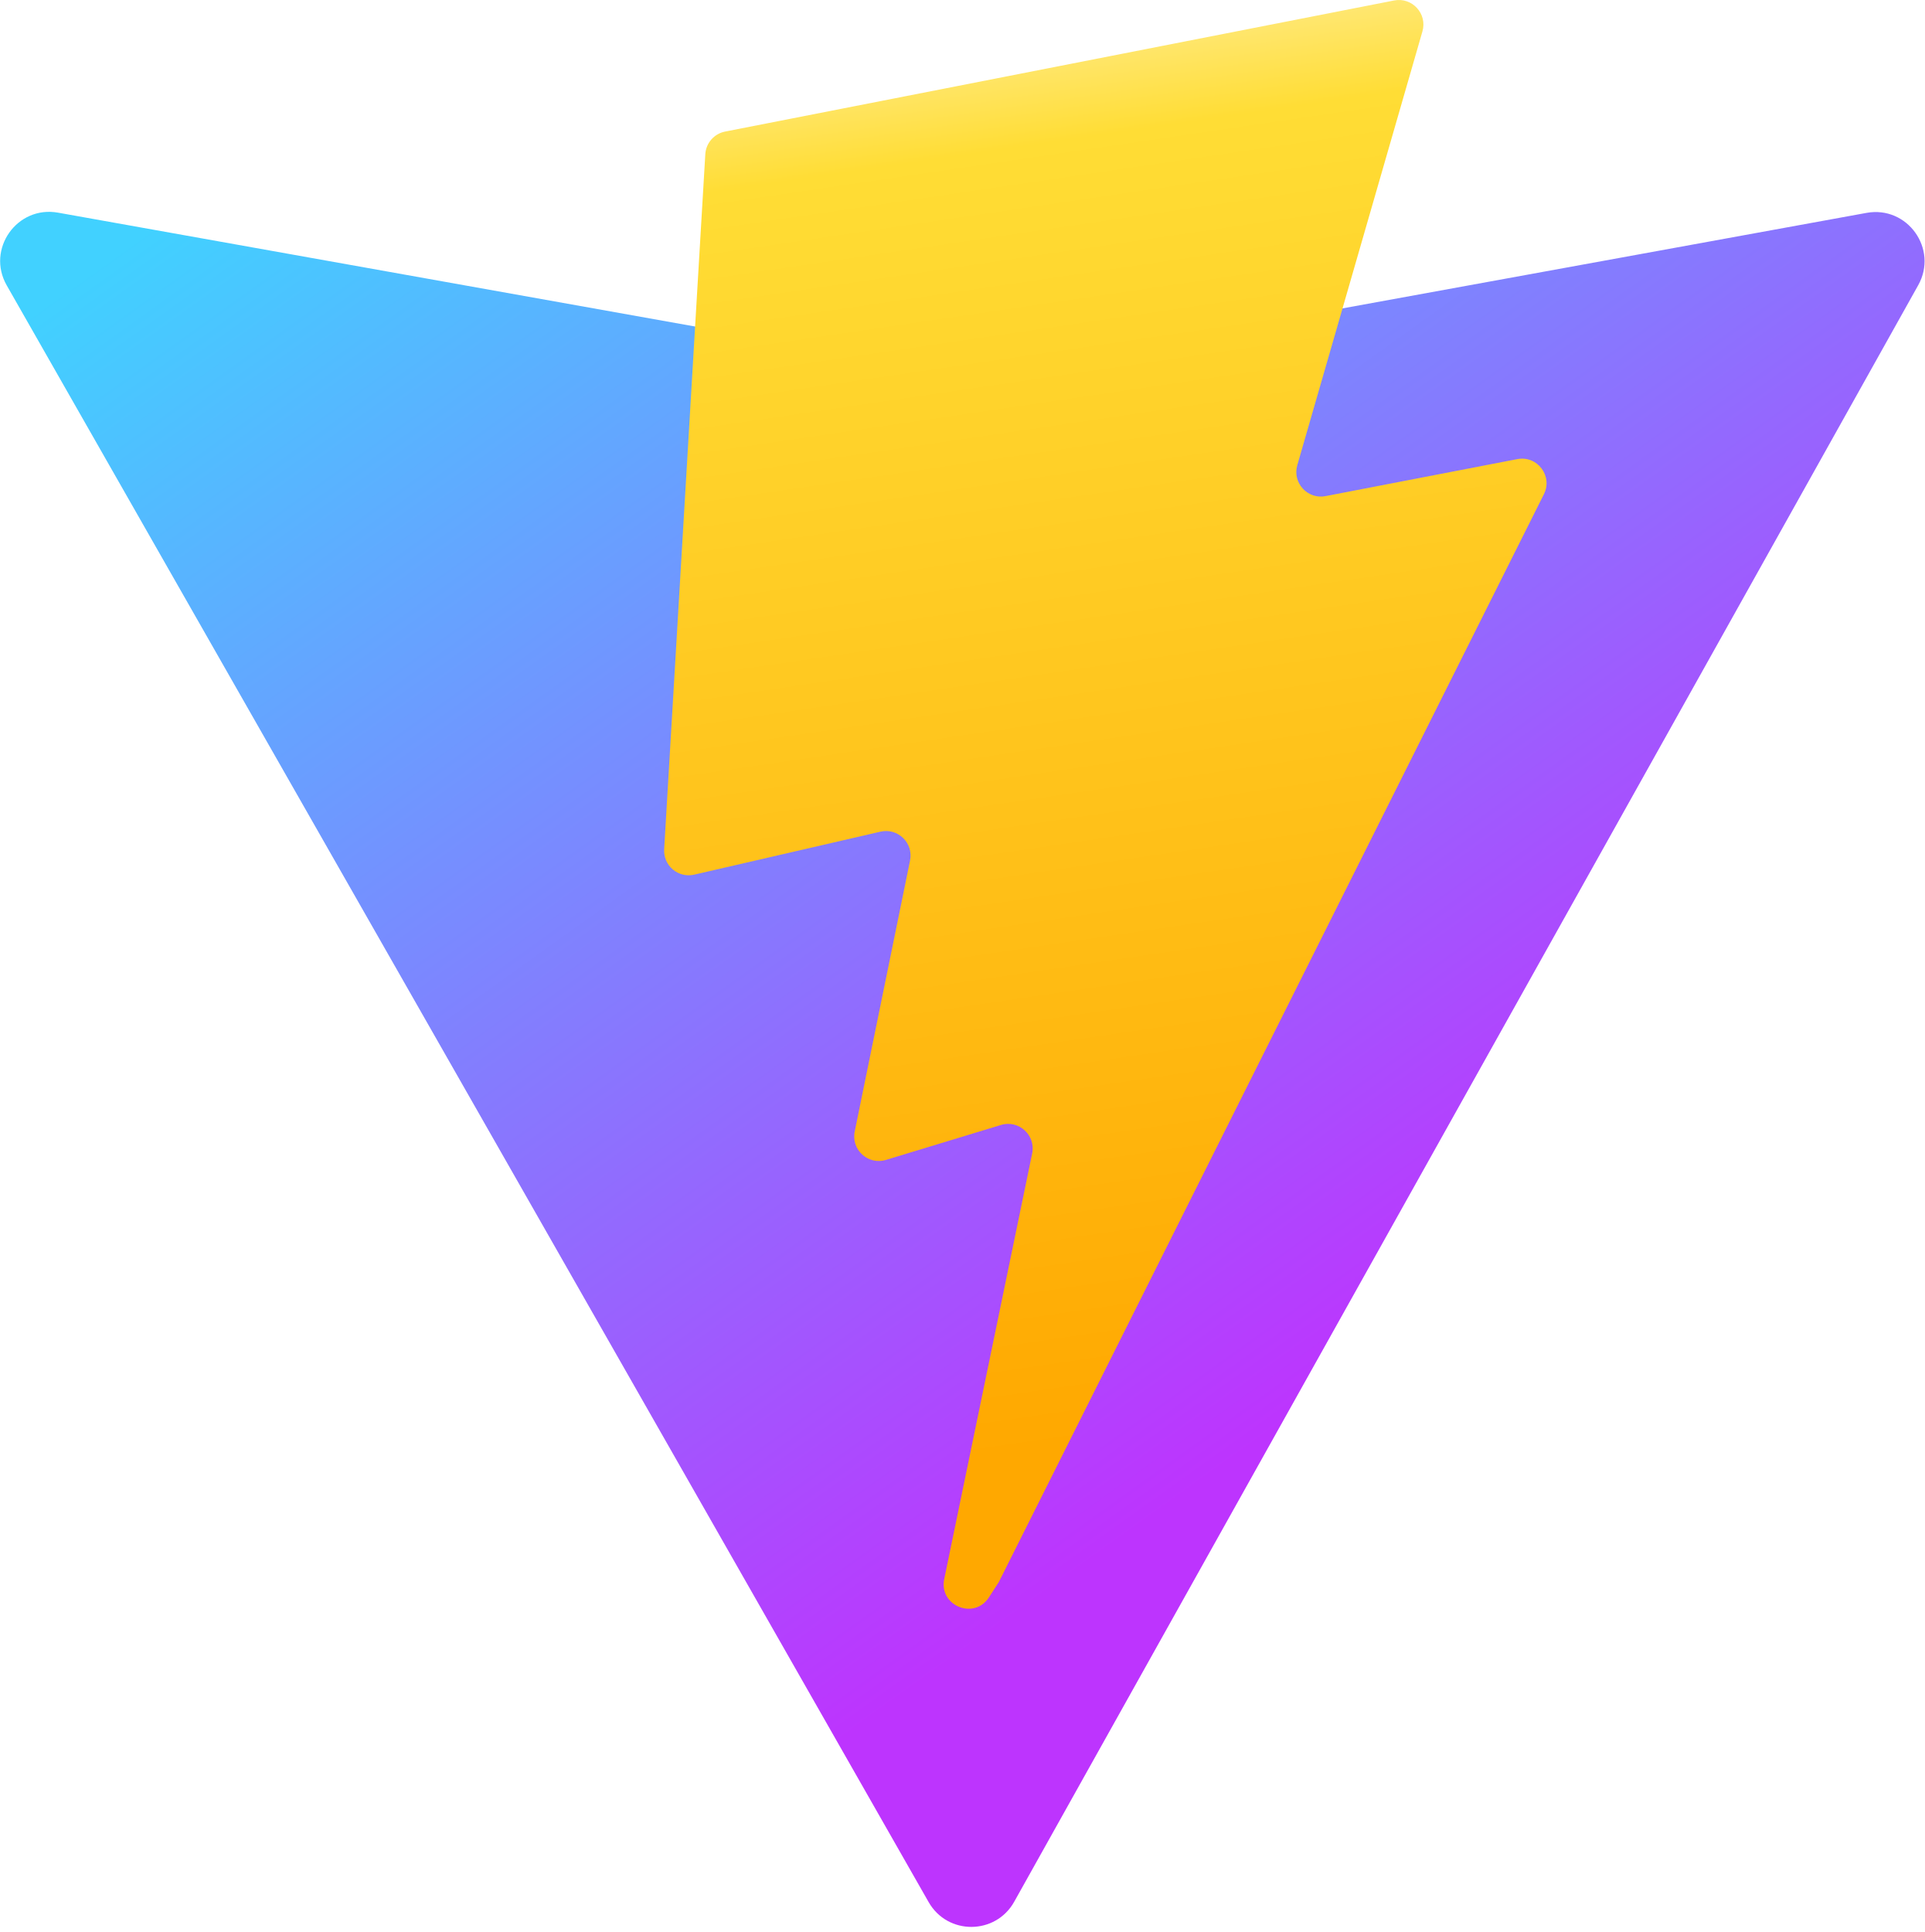
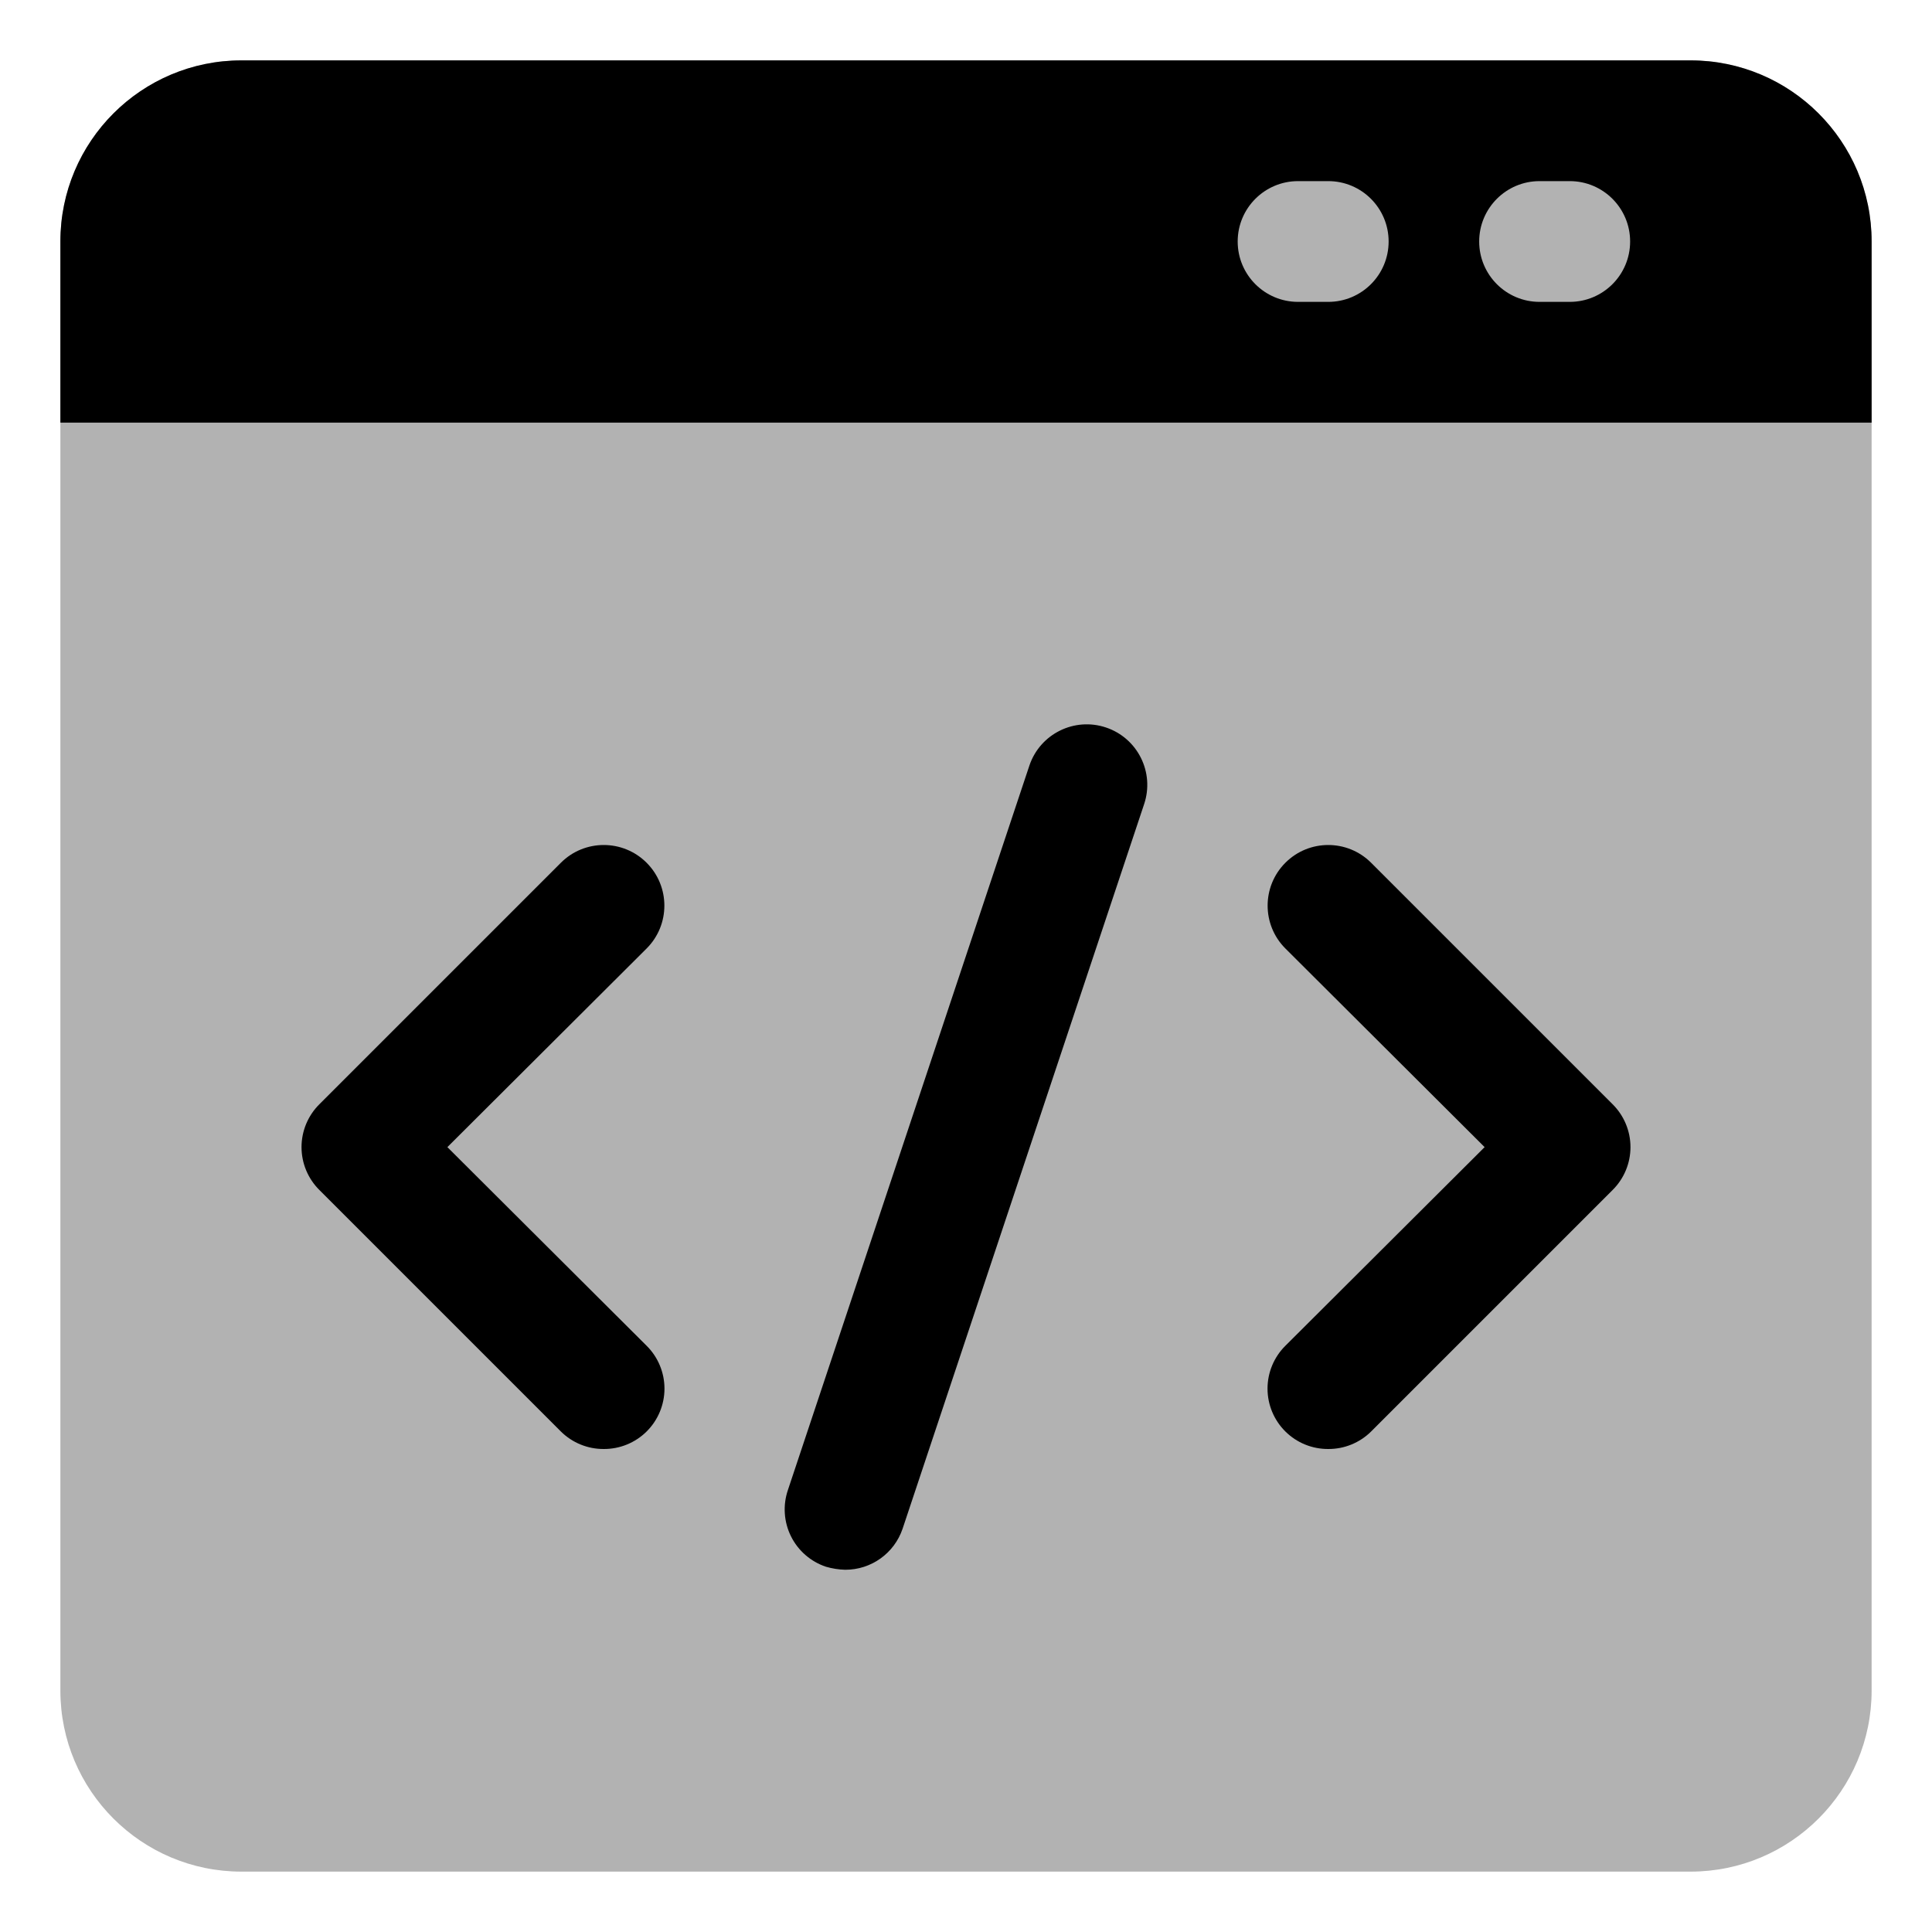
- <svg xmlns="http://www.w3.org/2000/svg" aria-hidden="true" role="img" class="iconify iconify--logos" width="31.88" height="32" preserveAspectRatio="xMidYMid meet" viewBox="0 0 256 257">
+ <svg xmlns="http://www.w3.org/2000/svg" width="800px" height="800px" viewBox="0 0 32 32" id="OBJECT">
  <defs>
-     <linearGradient id="IconifyId1813088fe1fbc01fb466" x1="-.828%" x2="57.636%" y1="7.652%" y2="78.411%">
-       <stop offset="0%" stop-color="#41D1FF" />
-       <stop offset="100%" stop-color="#BD34FE" />
-     </linearGradient>
-     <linearGradient id="IconifyId1813088fe1fbc01fb467" x1="43.376%" x2="50.316%" y1="2.242%" y2="89.03%">
-       <stop offset="0%" stop-color="#FFEA83" />
-       <stop offset="8.333%" stop-color="#FFDD35" />
-       <stop offset="100%" stop-color="#FFA800" />
-     </linearGradient>
+     <style>.cls-1{fill:#b2b2b2;}</style>
  </defs>
-   <path fill="url(#IconifyId1813088fe1fbc01fb466)" d="M255.153 37.938L134.897 252.976c-2.483 4.44-8.862 4.466-11.382.048L.875 37.958c-2.746-4.814 1.371-10.646 6.827-9.67l120.385 21.517a6.537 6.537 0 0 0 2.322-.004l117.867-21.483c5.438-.991 9.574 4.796 6.877 9.62Z" />
-   <path fill="url(#IconifyId1813088fe1fbc01fb467)" d="M185.432.063L96.44 17.501a3.268 3.268 0 0 0-2.634 3.014l-5.474 92.456a3.268 3.268 0 0 0 3.997 3.378l24.777-5.718c2.318-.535 4.413 1.507 3.936 3.838l-7.361 36.047c-.495 2.426 1.782 4.5 4.151 3.78l15.304-4.649c2.372-.72 4.652 1.36 4.15 3.788l-11.698 56.621c-.732 3.542 3.979 5.473 5.943 2.437l1.313-2.028l72.516-144.72c1.215-2.423-.88-5.186-3.54-4.672l-25.505 4.922c-2.396.462-4.435-1.77-3.759-4.114l16.646-57.705c.677-2.35-1.37-4.583-3.769-4.113Z" />
+   <rect class="cls-1" height="30" rx="3" ry="3" width="30" x="1" y="1" />
+   <path d="M31,7V4a3,3,0,0,0-3-3H4A3,3,0,0,0,1,4V7Z" />
+   <path class="cls-1" d="M26,5h-.5a1,1,0,0,1,0-2H26a1,1,0,0,1,0,2Z" />
+   <path class="cls-1" d="M22,5h-.5a1,1,0,0,1,0-2H22a1,1,0,0,1,0,2Z" />
+   <path d="M10,24a1,1,0,0,1-.71-.29l-4-4a1,1,0,0,1,0-1.42l4-4a1,1,0,0,1,1.42,1.42L7.41,19l3.3,3.29a1,1,0,0,1,0,1.42A1,1,0,0,1,10,24Z" />
+   <path d="M22,24a1,1,0,0,1-.71-.29,1,1,0,0,1,0-1.42L24.59,19l-3.3-3.29a1,1,0,0,1,1.42-1.42l4,4a1,1,0,0,1,0,1.42l-4,4A1,1,0,0,1,22,24Z" />
+   <path d="M14,26a1.25,1.25,0,0,1-.32-.05,1,1,0,0,1-.63-1.27l4-12a1,1,0,1,1,1.9.64l-4,12A1,1,0,0,1,14,26Z" />
</svg>
